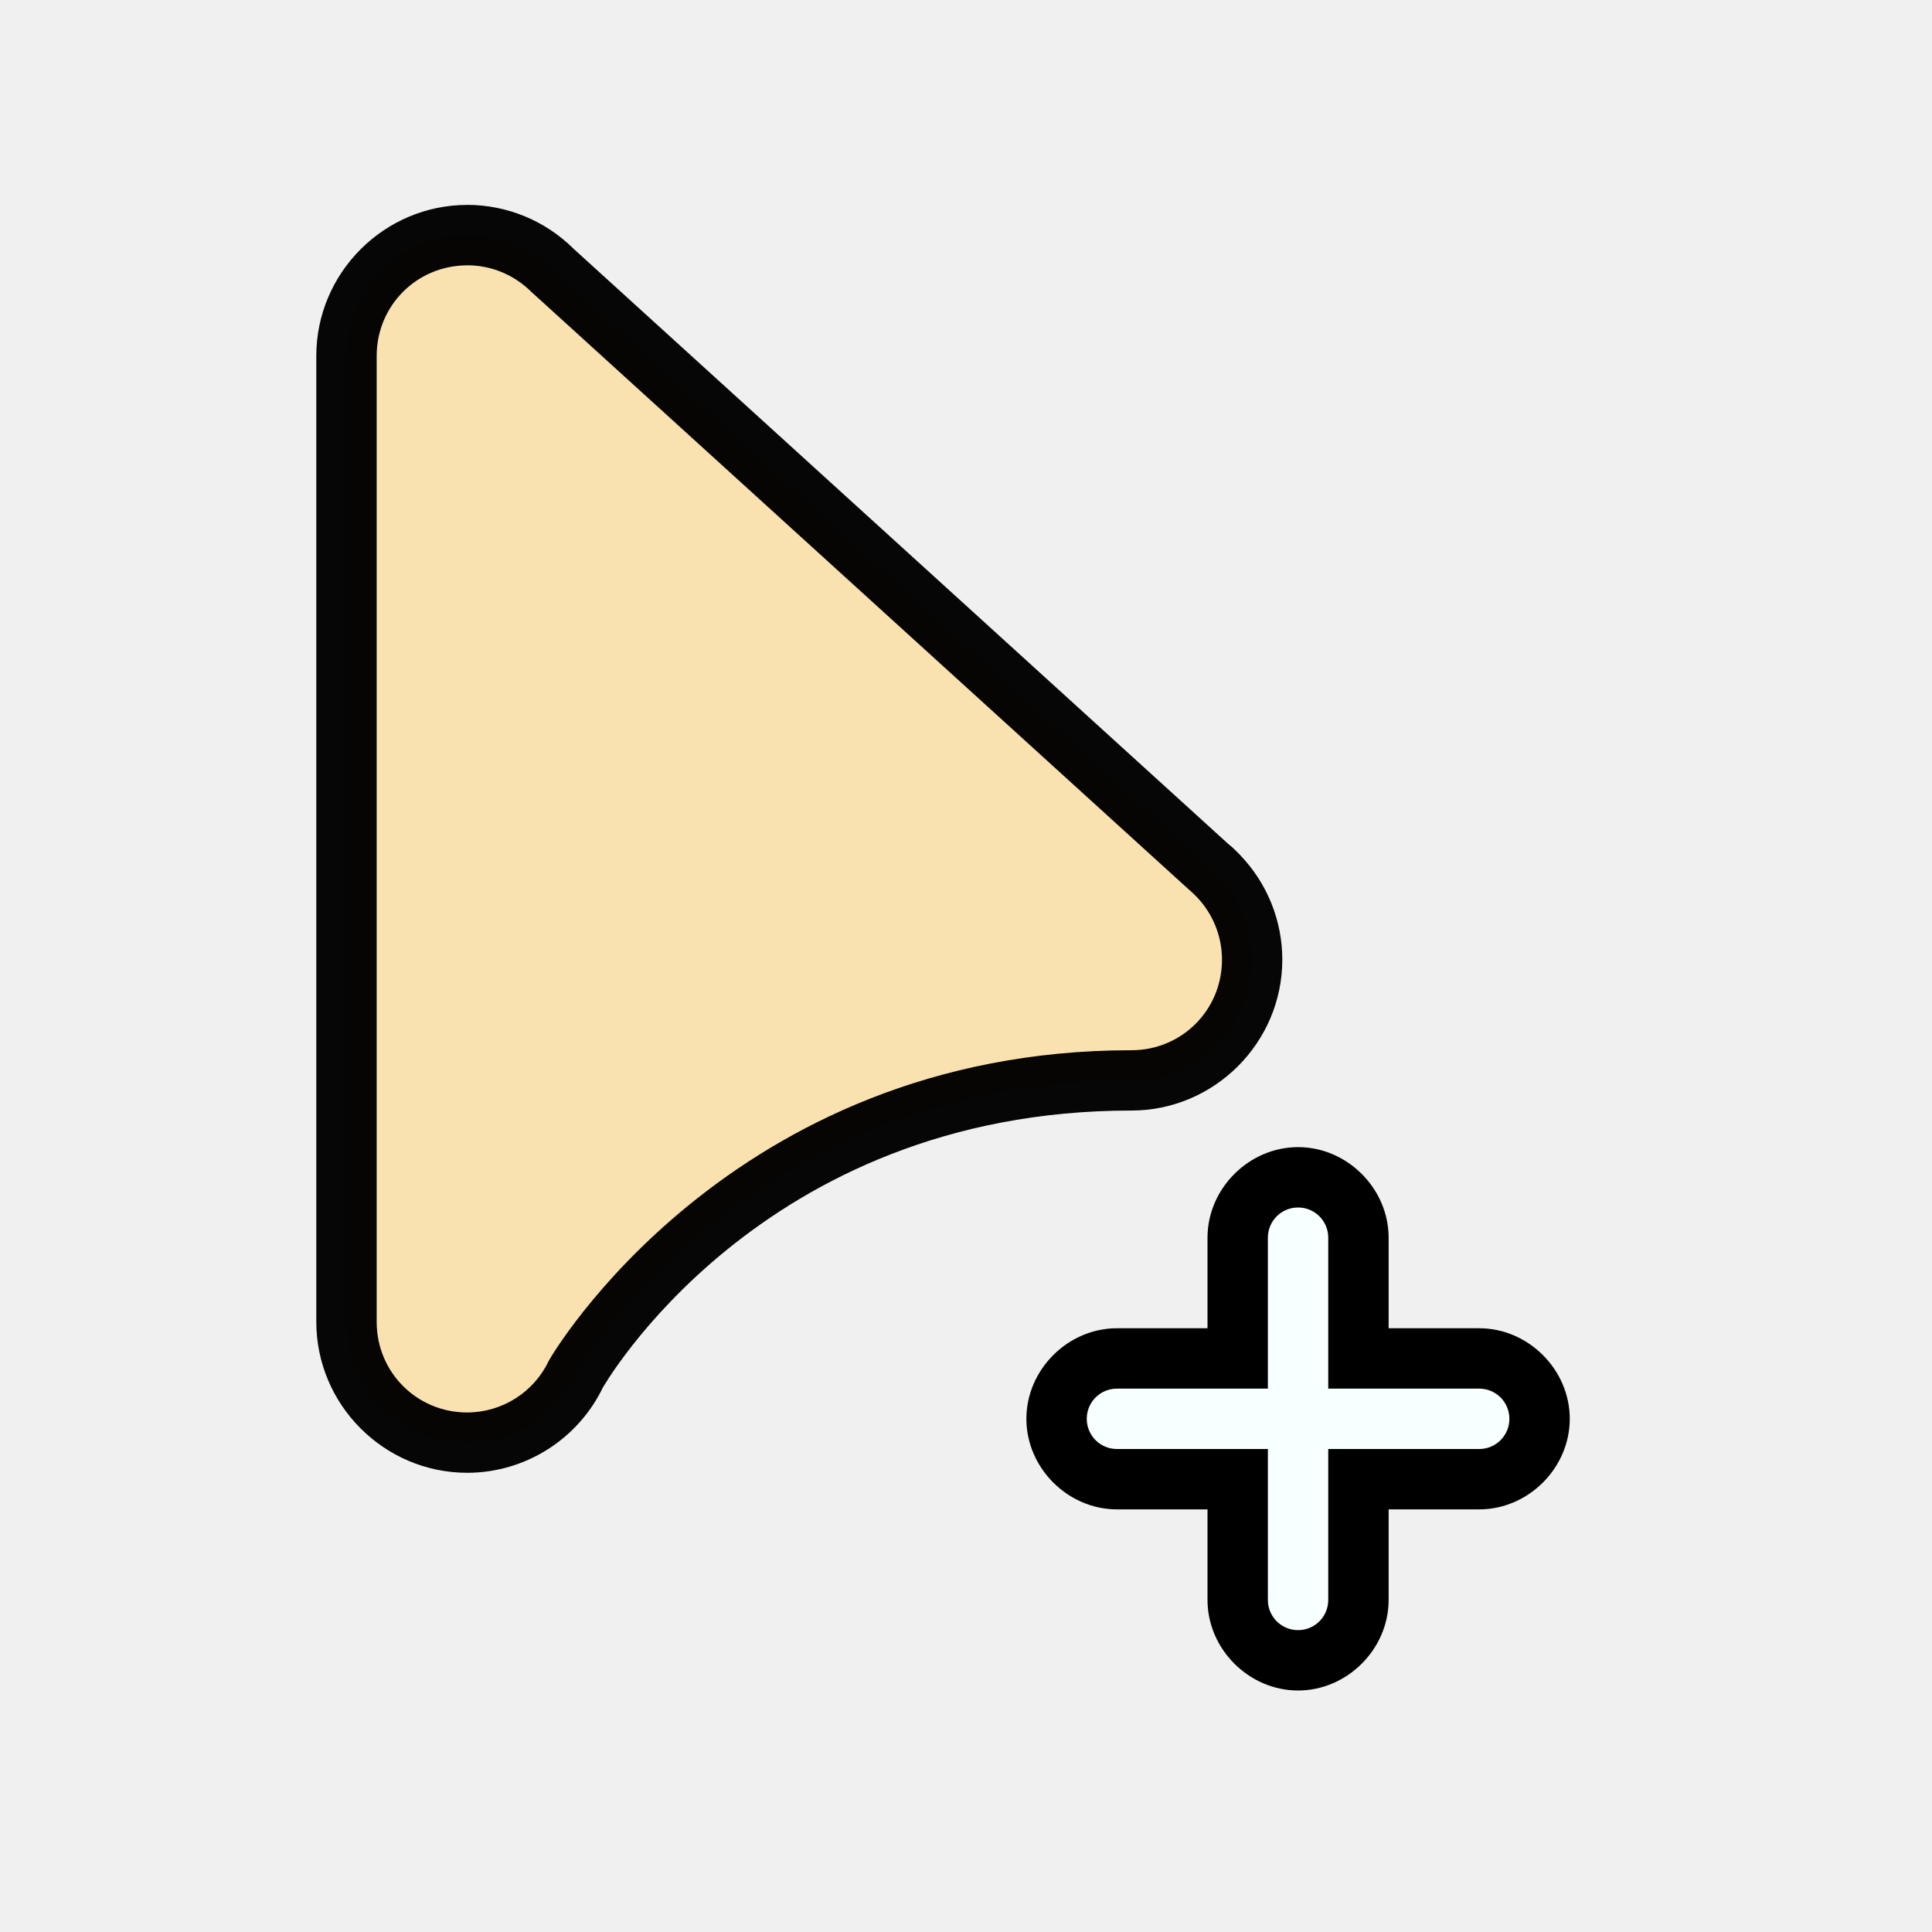
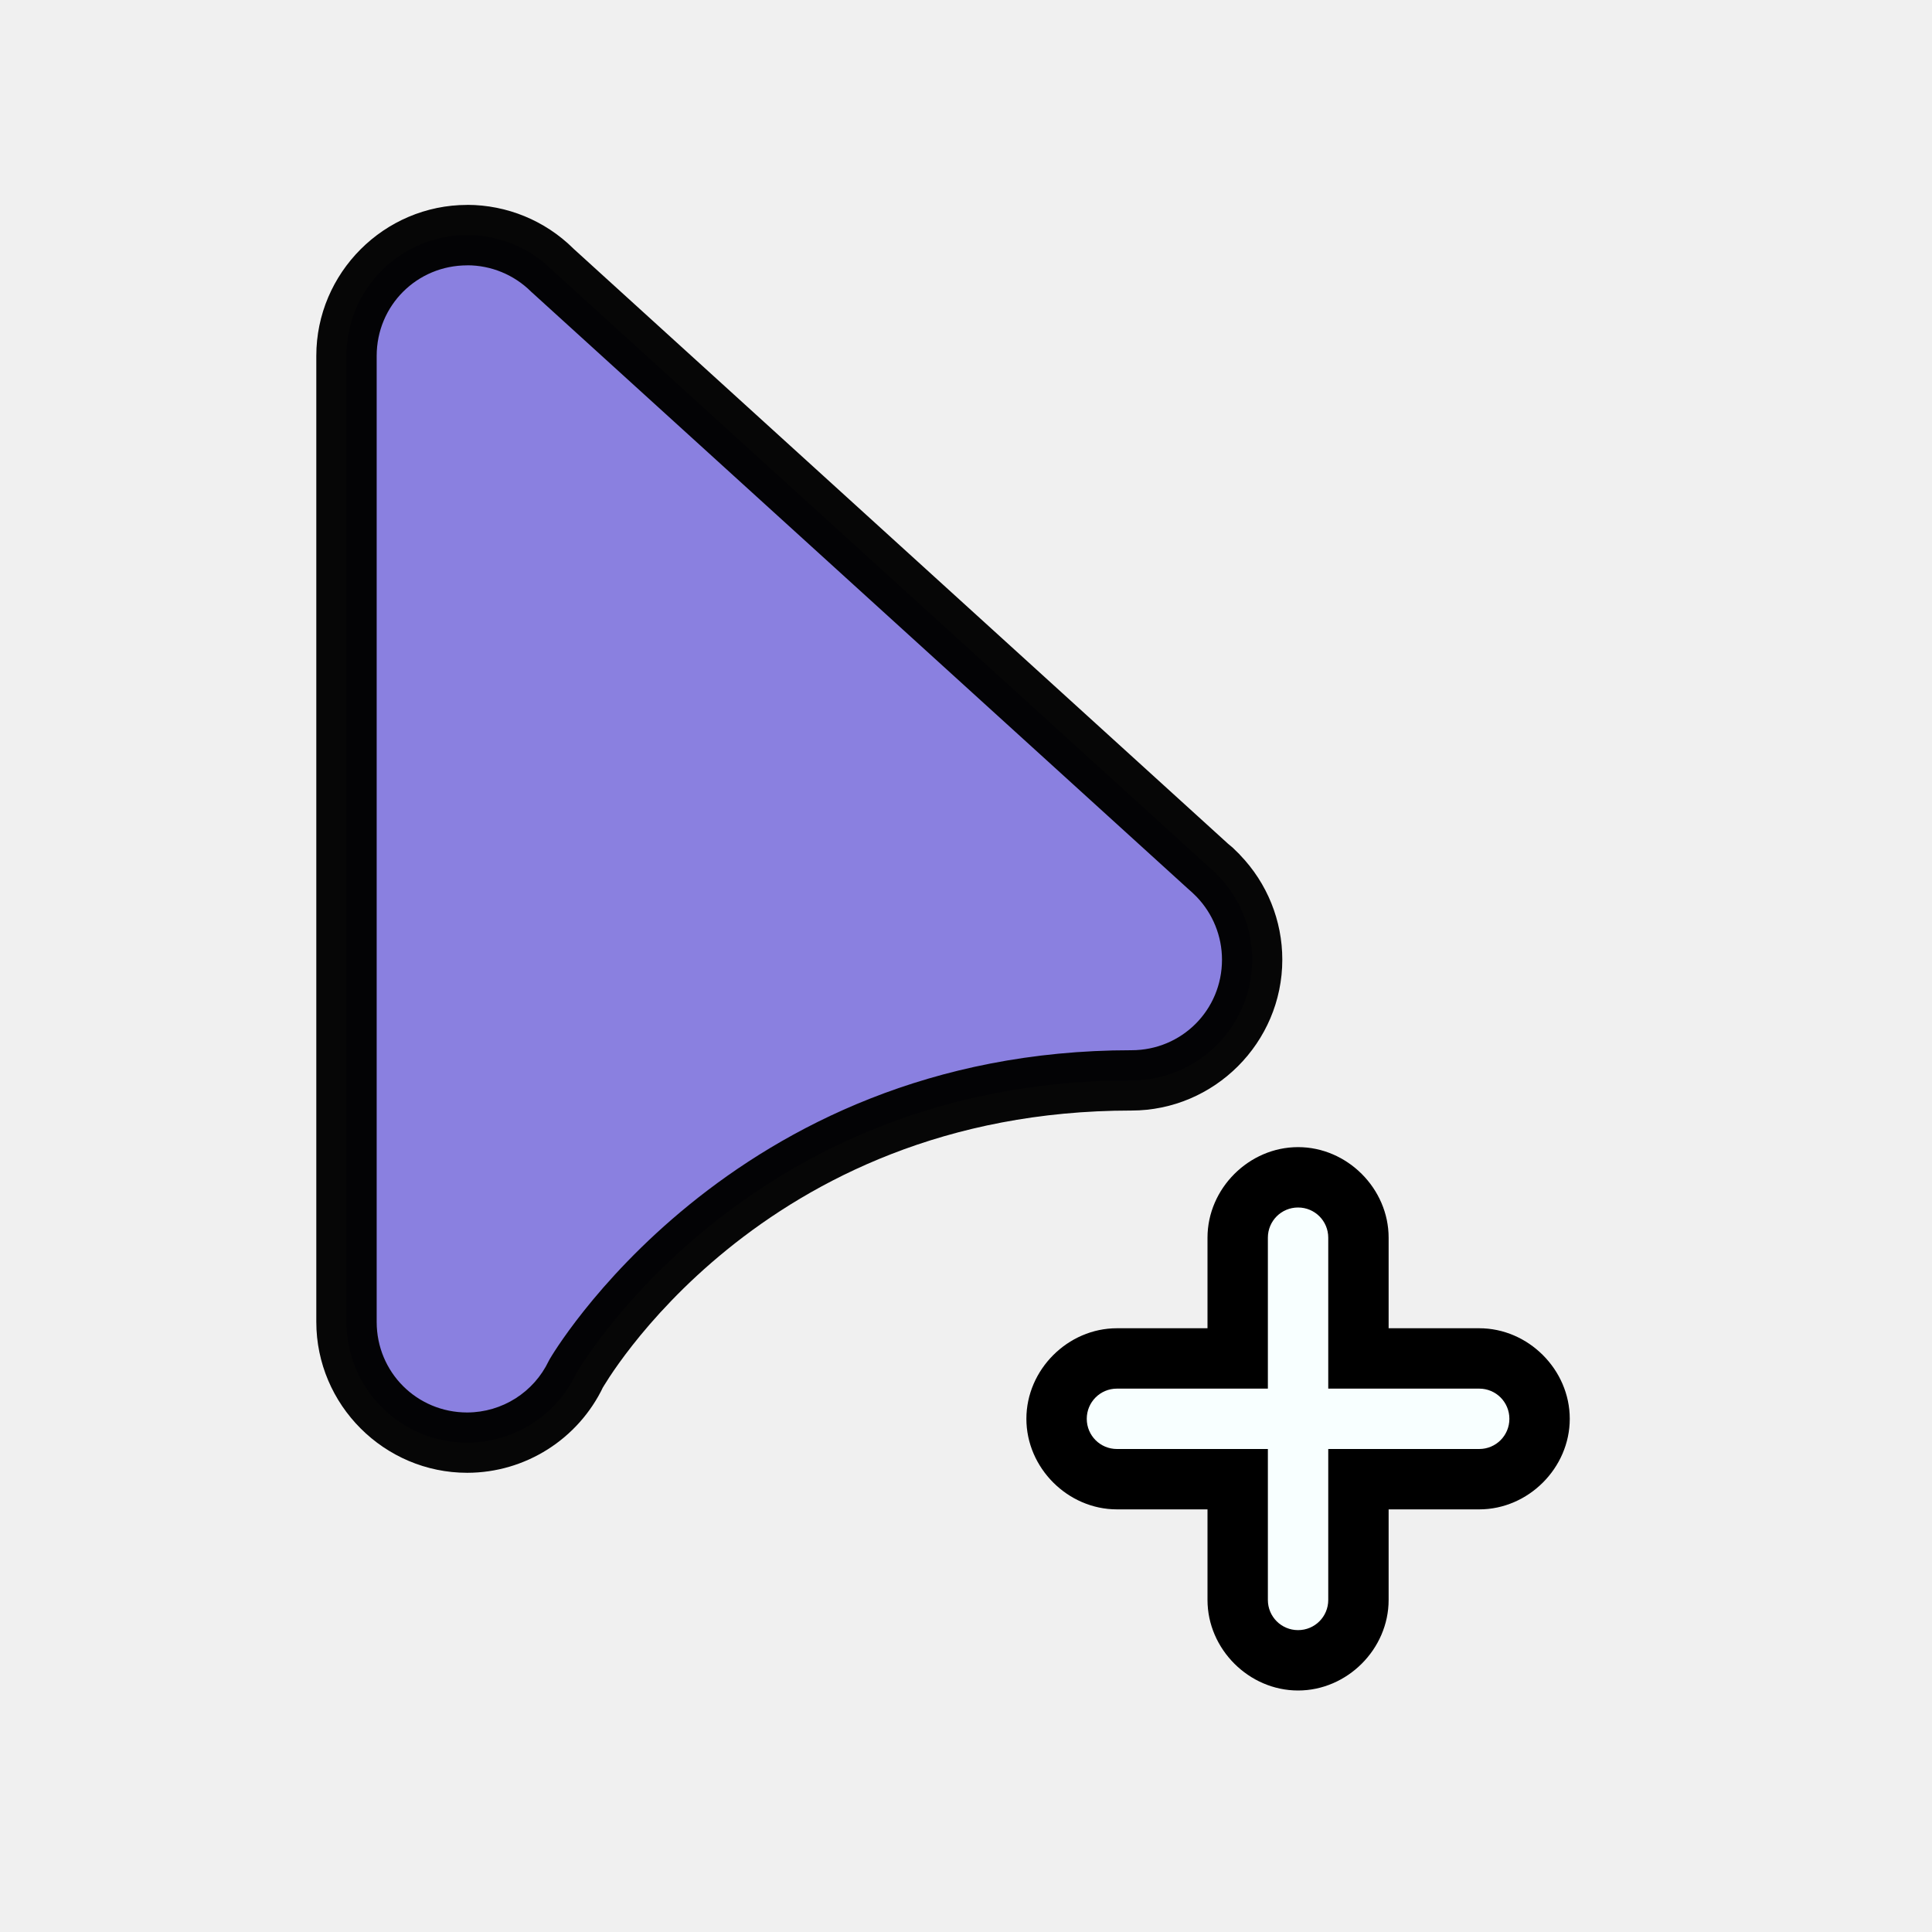
<svg xmlns="http://www.w3.org/2000/svg" width="32" height="32" version="1.1" viewBox="0 0 32 32" id="svg1708">
  <defs id="defs1686">
    <linearGradient id="linearGradient966" x1="18" x2="25" y1="23.5" y2="23.5" gradientUnits="userSpaceOnUse">
      <stop stop-color="#059bff" offset="0" id="stop1681" />
      <stop stop-color="#91fffa" offset="1" id="stop1683" />
    </linearGradient>
  </defs>
  <path d="m21 20v3h-3v1h3v3h1v-3h3v-1h-3v-3z" color="#000000" color-rendering="auto" dominant-baseline="auto" fill="url(#linearGradient966)" image-rendering="auto" shape-rendering="auto" solid-color="#000000" stop-color="#000000" style="font-feature-settings:normal;font-variant-alternates:normal;font-variant-caps:normal;font-variant-east-asian:normal;font-variant-ligatures:normal;font-variant-numeric:normal;font-variant-position:normal;font-variation-settings:normal;inline-size:0;isolation:auto;mix-blend-mode:normal;shape-margin:0;shape-padding:0;text-decoration-color:#000000;text-decoration-line:none;text-decoration-style:solid;text-indent:0;text-orientation:mixed;text-transform:none;white-space:normal" id="path1688" />
  <g fill-rule="evenodd" stroke-linecap="round" stroke-linejoin="round" id="g1706">
    <g transform="translate(53.739 -.10588)" id="g1694">
-       <path d="m -46,4 c -1.105,0 -2,0.895 -2,2 v 16 c 0,1.105 0.895,2 2,2 0.769,-0.002 1.47,-0.444 1.801,-1.139 0,0 2.774,-4.861 9.199,-4.861 1.105,0 2,-0.895 2,-2 6e-5,-0.517 -0.2,-1.014 -0.559,-1.387 l -0.098,-0.096 c -0.024,-0.022 -0.049,-0.044 -0.074,-0.064 l -10.856,-9.867 c -0.002,-0.002 -0.004,-0.004 -0.006,-0.006 -0.375,-0.371 -0.881,-0.58 -1.408,-0.58 z" color="#000000" fill="#ffffff" style="display:inline;-inkscape-stroke:none;paint-order:stroke markers fill;fill:#f9e2af;fill-opacity:1" id="path1690" />
+       <path d="m -46,4 c -1.105,0 -2,0.895 -2,2 v 16 c 0,1.105 0.895,2 2,2 0.769,-0.002 1.47,-0.444 1.801,-1.139 0,0 2.774,-4.861 9.199,-4.861 1.105,0 2,-0.895 2,-2 6e-5,-0.517 -0.2,-1.014 -0.559,-1.387 l -0.098,-0.096 c -0.024,-0.022 -0.049,-0.044 -0.074,-0.064 l -10.856,-9.867 c -0.002,-0.002 -0.004,-0.004 -0.006,-0.006 -0.375,-0.371 -0.881,-0.58 -1.408,-0.58 z" color="#000000" fill="#ffffff" style="display:inline;-inkscape-stroke:none;paint-order:stroke markers fill;fill:#8a80e0;fill-opacity:1" id="path1690" />
      <path d="m-46 3.5c-1.375 0-2.5 1.125-2.5 2.5v16c0 1.375 1.125 2.5 2.5 2.5a0.5 0.5 0 0 0 2e-3 0c0.961-2e-3 1.836-0.557 2.25-1.424l-0.018 0.033s2.593-4.609 8.766-4.609c1.375 0 2.5-1.125 2.5-2.5 7.5e-5 -0.646-0.251-1.267-0.699-1.732a0.5 0.5 0 0 0-0.01-0.012l-0.098-0.096a0.5 0.5 0 0 0-0.012-0.012c-0.025-0.022-0.051-0.043-0.076-0.064l-0.012-0.01c-0.002-0.002-0.004-0.004-0.006-0.006l-10.824-9.84-0.004-0.004c-6.27e-4 -6.22e-4 -0.001-0.001-2e-3 -0.002-0.468-0.463-1.099-0.722-1.758-0.723zm0 1c0.396 6.33e-5 0.776 0.157 1.057 0.436a0.5 0.5 0 0 0 2e-3 0.002c-4e-3 -0.004-0.002-0.001 0.006 0.006a0.5 0.5 0 0 0 0.014 0.012l10.855 9.867a0.5 0.5 0 0 0 0.018 0.016c0.019 0.016 0.037 0.032 0.055 0.049l0.074 0.072c0.269 0.28 0.42 0.653 0.42 1.041 0 0.834-0.666 1.5-1.5 1.5-6.677 0-9.633 5.113-9.633 5.113a0.5 0.5 0 0 0-0.018 0.033c-0.249 0.521-0.772 0.852-1.35 0.854-0.834 0-1.5-0.666-1.5-1.5v-16c0-0.834 0.666-1.5 1.5-1.5z" color="#000000" fill-opacity=".973" style="-inkscape-stroke:none;paint-order:stroke markers fill" id="path1692" />
    </g>
    <path d="m20 26.5c0 0.814 0.686 1.5 1.5 1.5s1.5-0.686 1.5-1.5v-6c0-0.814-0.686-1.5-1.5-1.5s-1.5 0.686-1.5 1.5z" color="#000000" style="-inkscape-stroke:none;paint-order:stroke markers fill" id="path1696" />
    <g transform="translate(.00020038 2)" id="g1702">
      <path d="m18.5 20c-0.814 0-1.5 0.686-1.5 1.5s0.686 1.5 1.5 1.5h6c0.814 0 1.5-0.686 1.5-1.5s-0.686-1.5-1.5-1.5z" color="#000000" style="-inkscape-stroke:none;paint-order:stroke markers fill" id="path1698" />
      <path d="m 18.5,21 h 6 c 0.277,0 0.5,0.223 0.5,0.5 0,0.277 -0.223,0.5 -0.5,0.5 h -6 C 18.223,22 18,21.777 18,21.5 18,21.223 18.223,21 18.5,21 Z" color="#000000" fill="#f8ffff" stroke-width="2" style="display:inline;-inkscape-stroke:none;paint-order:stroke markers fill" id="path1700" />
    </g>
    <path d="m 21,26.5 v -6 c 0,-0.277 0.223,-0.5 0.5,-0.5 0.277,0 0.5,0.223 0.5,0.5 v 6 C 22,26.777 21.777,27 21.5,27 21.223,27 21,26.777 21,26.5 Z" color="#000000" fill="#f8ffff" stroke-width="2" style="display:inline;-inkscape-stroke:none;paint-order:stroke markers fill" id="path1704" />
  </g>
</svg>
